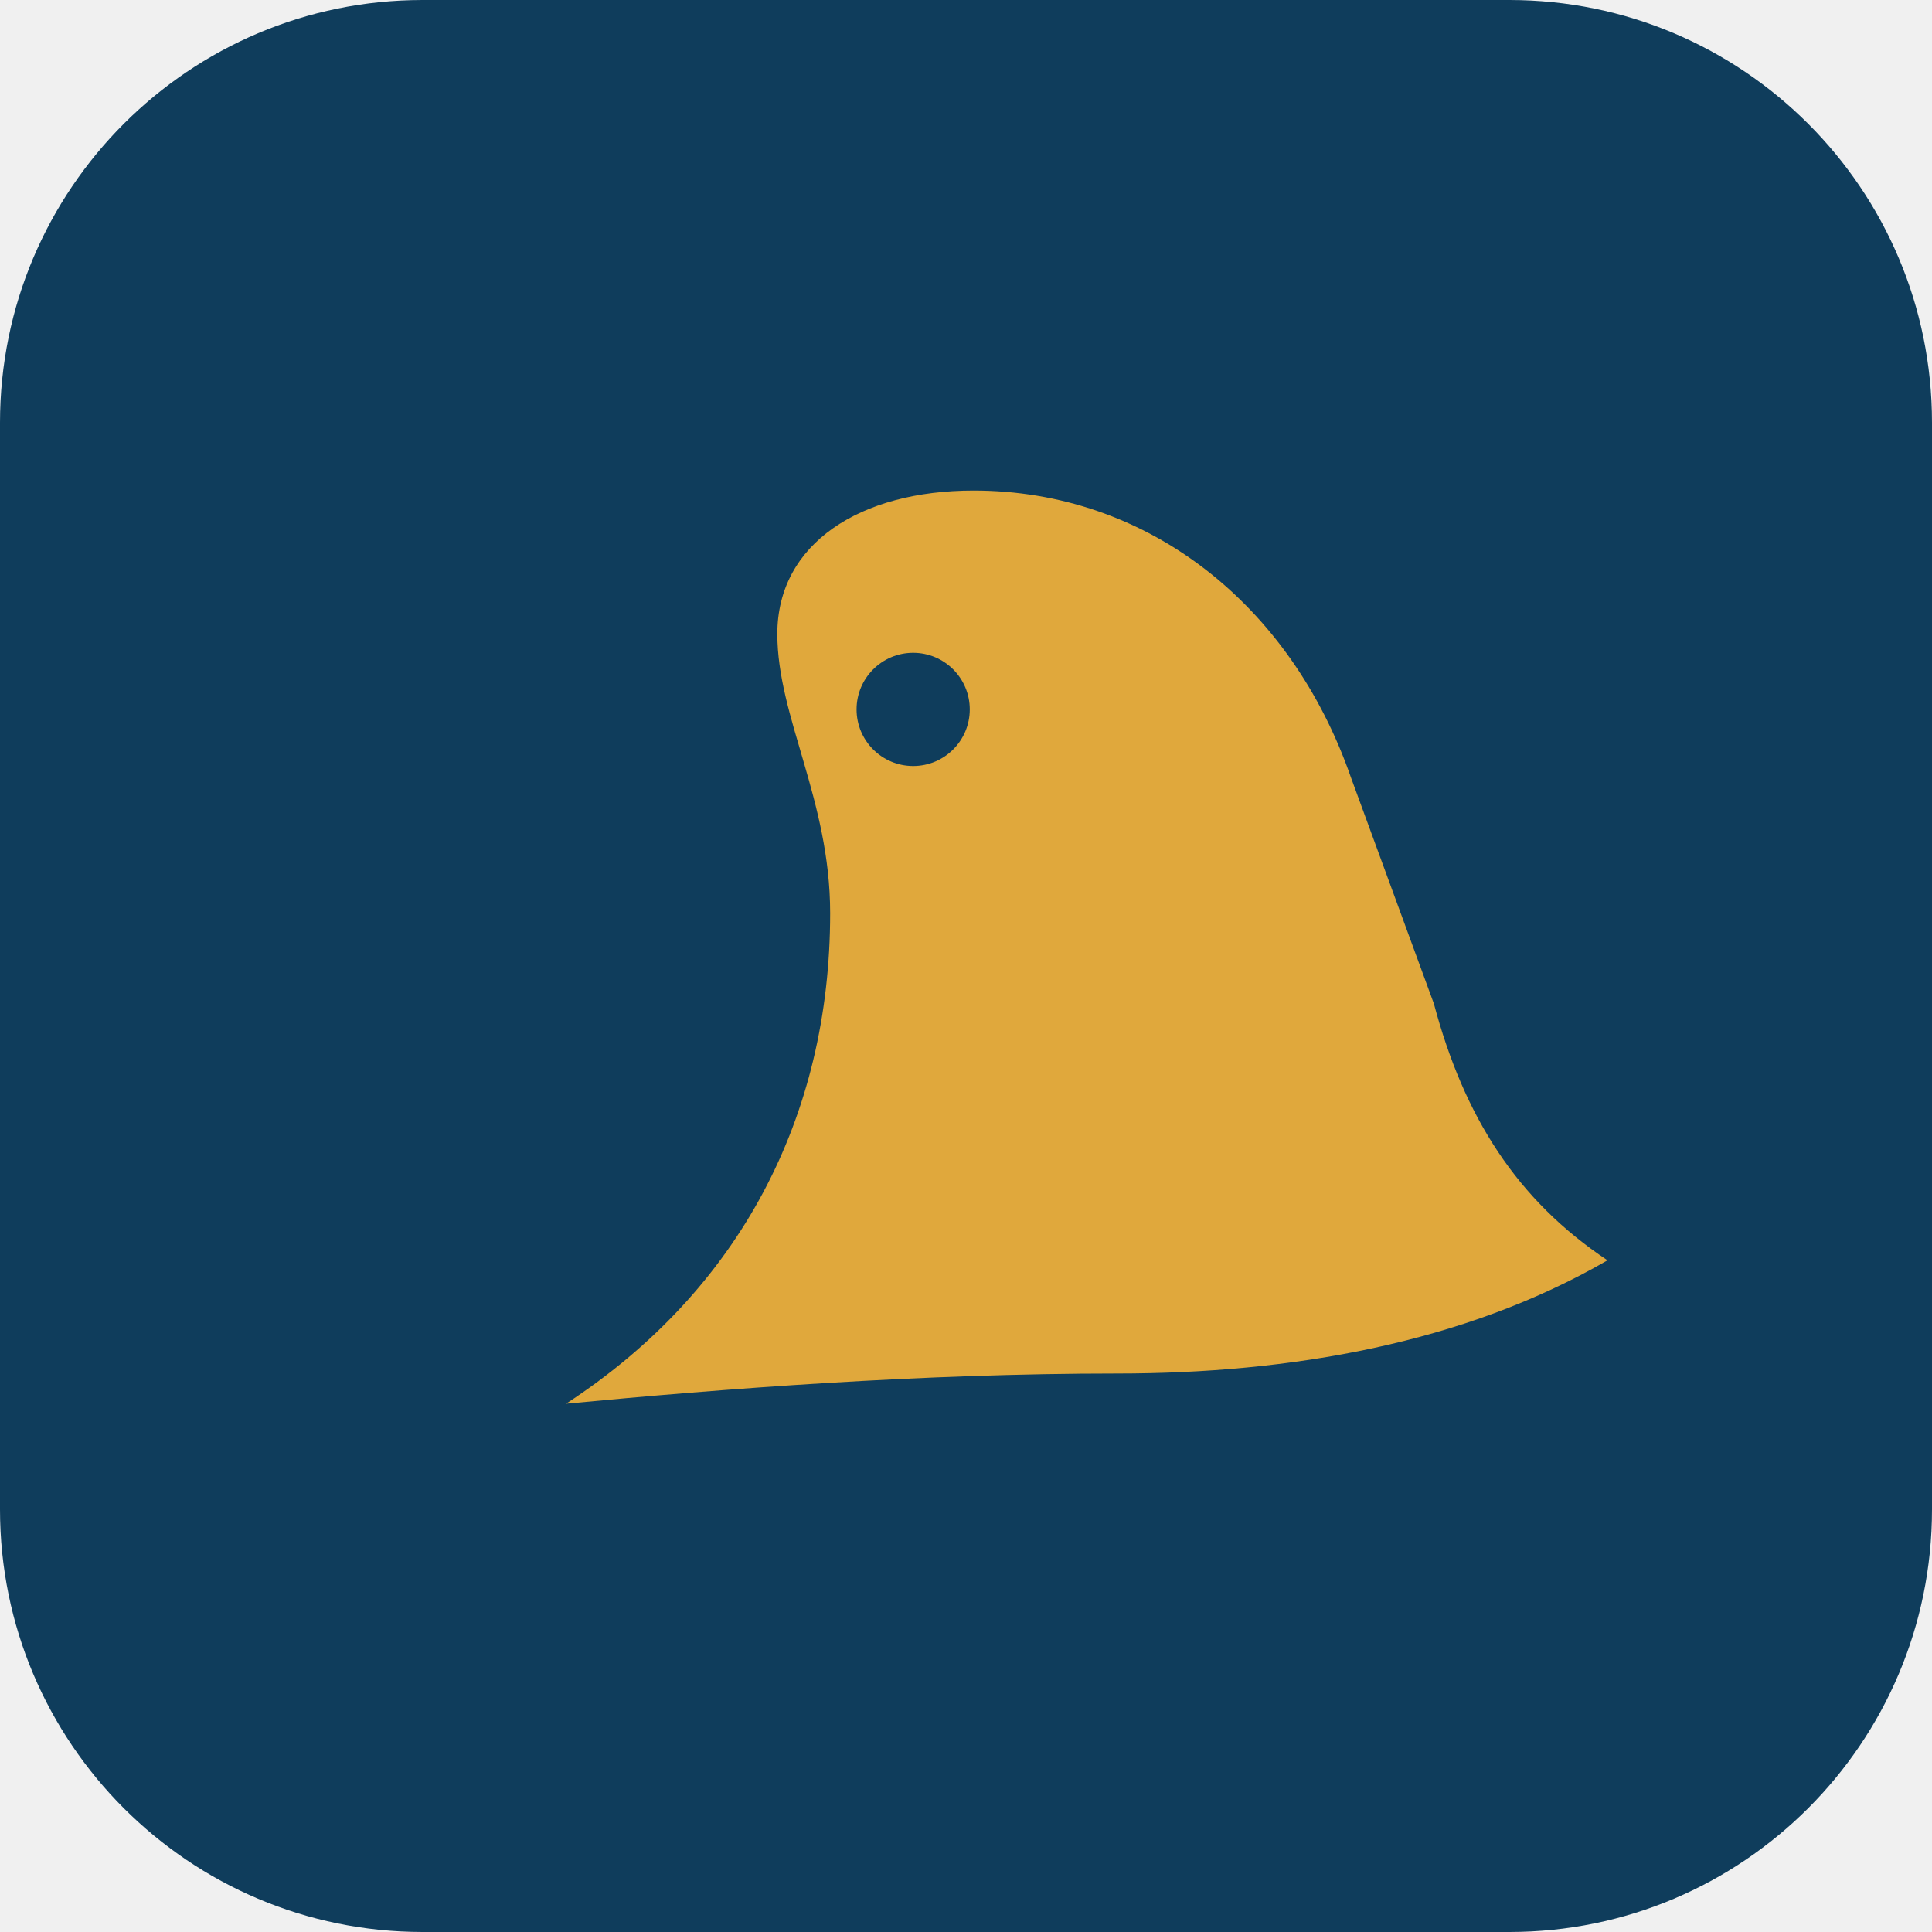
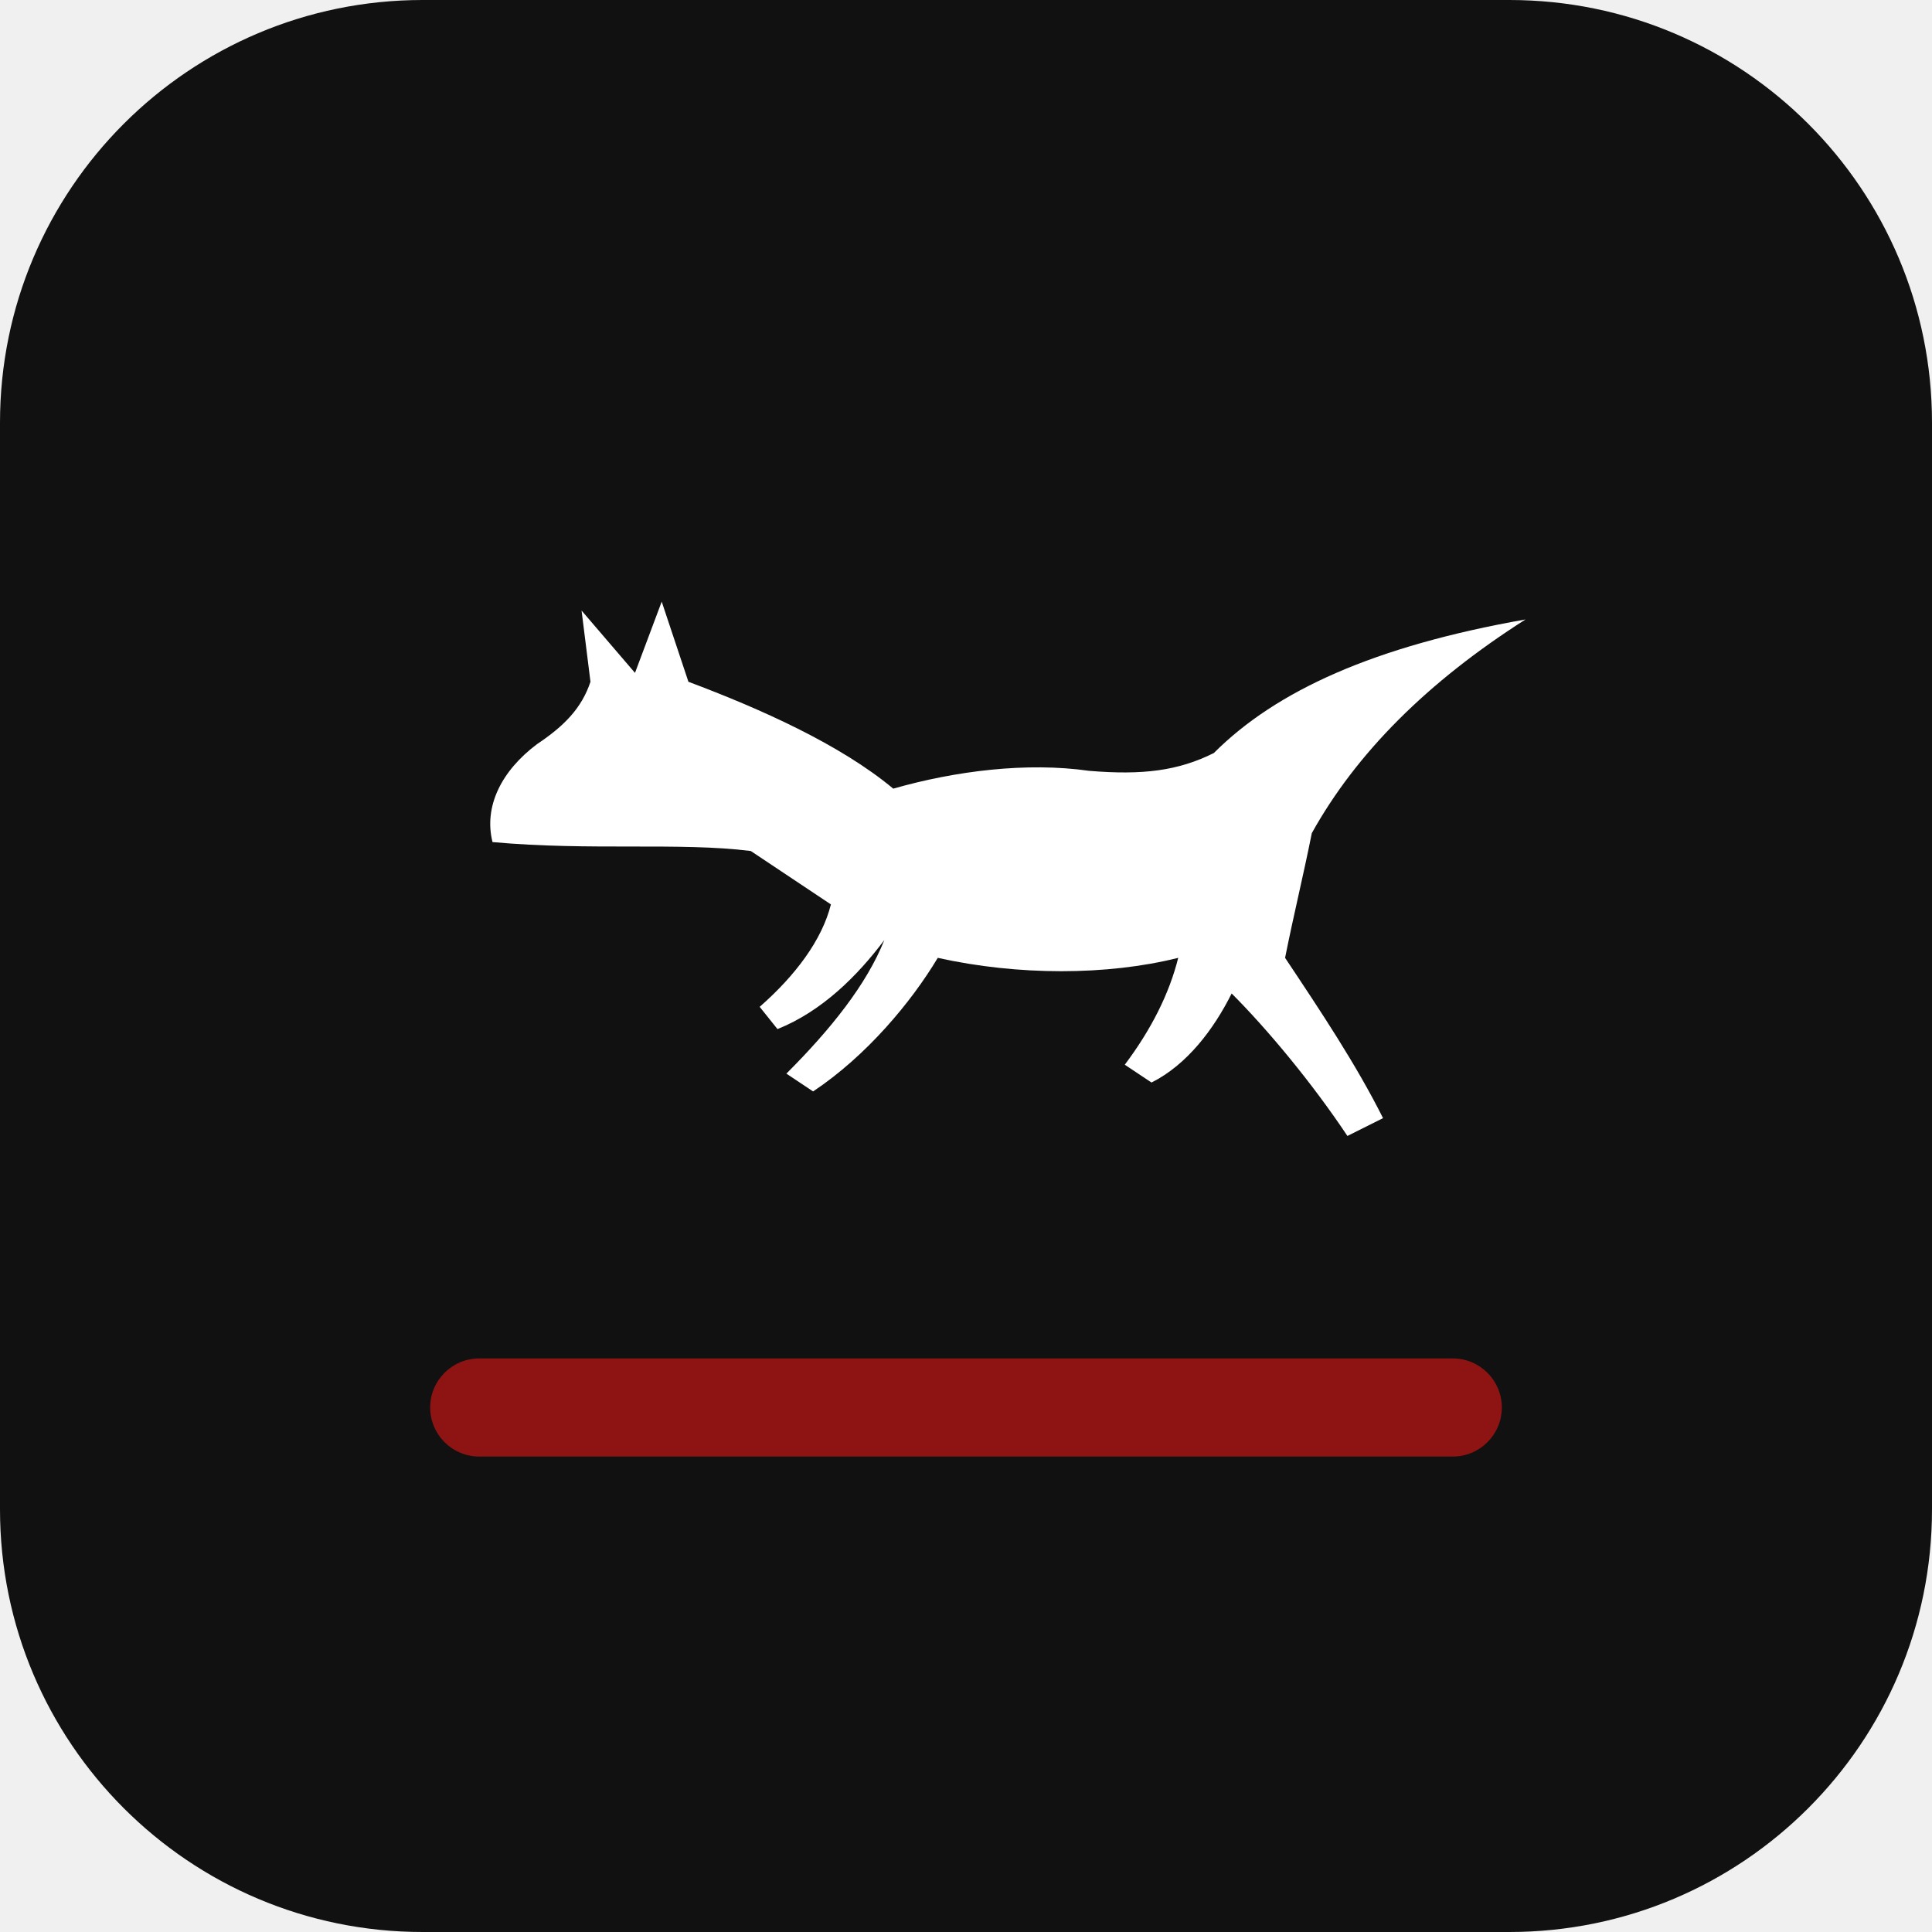
- <svg xmlns="http://www.w3.org/2000/svg" viewBox="0 0 512 512" role="img" aria-label="Stallion">
-   <rect width="512" height="512" rx="112" fill="#0F3D5C" />
-   <path d="M150 372c46-30 70-76 70-130 0-30-14-52-14-74 0-24 22-38 52-38 46 0 84 30 100 76l22 60c8 30 22 52 46 68-38 22-84 30-130 30-52 0-104 4-146 8z" fill="#E0A83C" />
-   <circle cx="242" cy="188" r="15" fill="#0F3D5C" />
+ <svg xmlns="http://www.w3.org/2000/svg" viewBox="0 0 512 512" role="img" aria-label="Stallion Tank">
+   <rect width="512" height="512" rx="112" fill="#111111" />
+   <g transform="translate(114 150) scale(1.18)" fill="#FFFFFF">
+     <path d="M14 62              C12 54, 16 46, 24 40              C30 36, 34 32, 36 26              L34 10 L46 24 L52 8 L58 26              C74 32, 92 40, 104 50              C118 46, 134 44, 148 46              C160 47, 168 46, 176 42              C190 28, 212 18, 246 12              C224 26, 208 42, 198 60              C196 70, 194 78, 192 88              C200 100, 208 112, 214 124              L206 128              C198 116, 188 104, 180 96              C176 104, 170 112, 162 116              L156 112              C162 104, 166 96, 168 88              C152 92, 132 92, 114 88              C108 98, 98 110, 86 118              L80 114              C90 104, 98 94, 102 84              C96 92, 88 100, 78 104              L74 99              C82 92, 88 84, 90 76              C84 72, 78 68, 72 64              C56 62, 36 64, 14 62 Z" />
+   </g>
+   <rect x="114" y="360" width="284" height="26" rx="13" fill="#8E1414" />
</svg>
